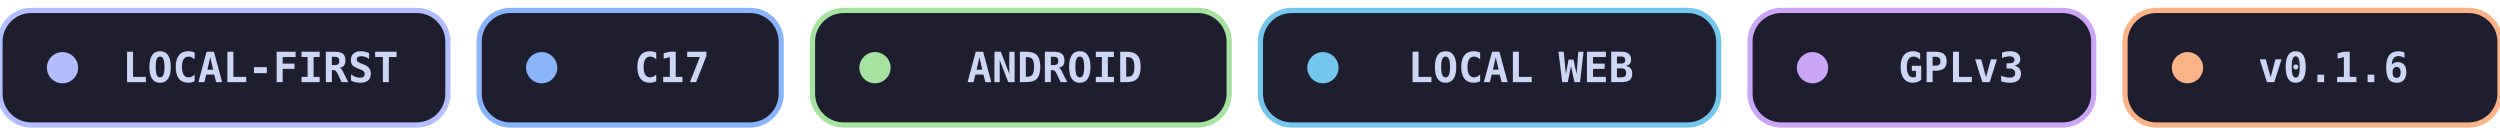
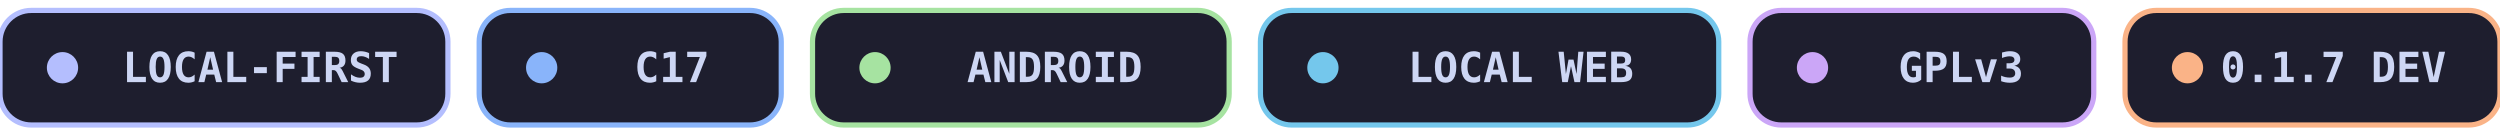
<svg xmlns="http://www.w3.org/2000/svg" width="960" height="52" viewBox="0 0 960 52" role="img" aria-labelledby="title desc">
  <style>
    .label { font: 600 16px ui-monospace, SFMono-Regular, Menlo, Consolas, monospace; fill: #cdd6f4; dominant-baseline: middle; text-anchor: middle; }
  </style>
  <g>
    <rect x="0" y="4" width="172" height="44" rx="12" fill="#1e1e2e" stroke="#b4befe" stroke-width="2" />
    <circle cx="24" cy="26" r="6" fill="#b4befe" />
    <text class="label" x="100" y="27">LOCAL-FIRST</text>
  </g>
  <g>
    <rect x="184" y="4" width="116" height="44" rx="12" fill="#1e1e2e" stroke="#89b4fa" stroke-width="2" />
    <circle cx="208" cy="26" r="6" fill="#89b4fa" />
    <text class="label" x="258" y="27">C17</text>
  </g>
  <g>
    <rect x="312" y="4" width="160" height="44" rx="12" fill="#1e1e2e" stroke="#a6e3a1" stroke-width="2" />
    <circle cx="336" cy="26" r="6" fill="#a6e3a1" />
    <text class="label" x="405" y="27">ANDROID</text>
  </g>
  <g>
    <rect x="484" y="4" width="176" height="44" rx="12" fill="#1e1e2e" stroke="#74c7ec" stroke-width="2" />
    <circle cx="508" cy="26" r="6" fill="#74c7ec" />
    <text class="label" x="584" y="27">LOCAL WEB</text>
  </g>
  <g>
    <rect x="672" y="4" width="132" height="44" rx="12" fill="#1e1e2e" stroke="#cba6f7" stroke-width="2" />
    <circle cx="696" cy="26" r="6" fill="#cba6f7" />
    <text class="label" x="753" y="27">GPLv3</text>
  </g>
  <g>
    <rect x="816" y="4" width="144" height="44" rx="12" fill="#1e1e2e" stroke="#fab387" stroke-width="2" />
    <circle cx="840" cy="26" r="6" fill="#fab387" />
-     <text class="label" x="896" y="27">v0.1.6</text>
+     <text class="label" x="896" y="27">0.1.7 DEV</text>
  </g>
</svg>
